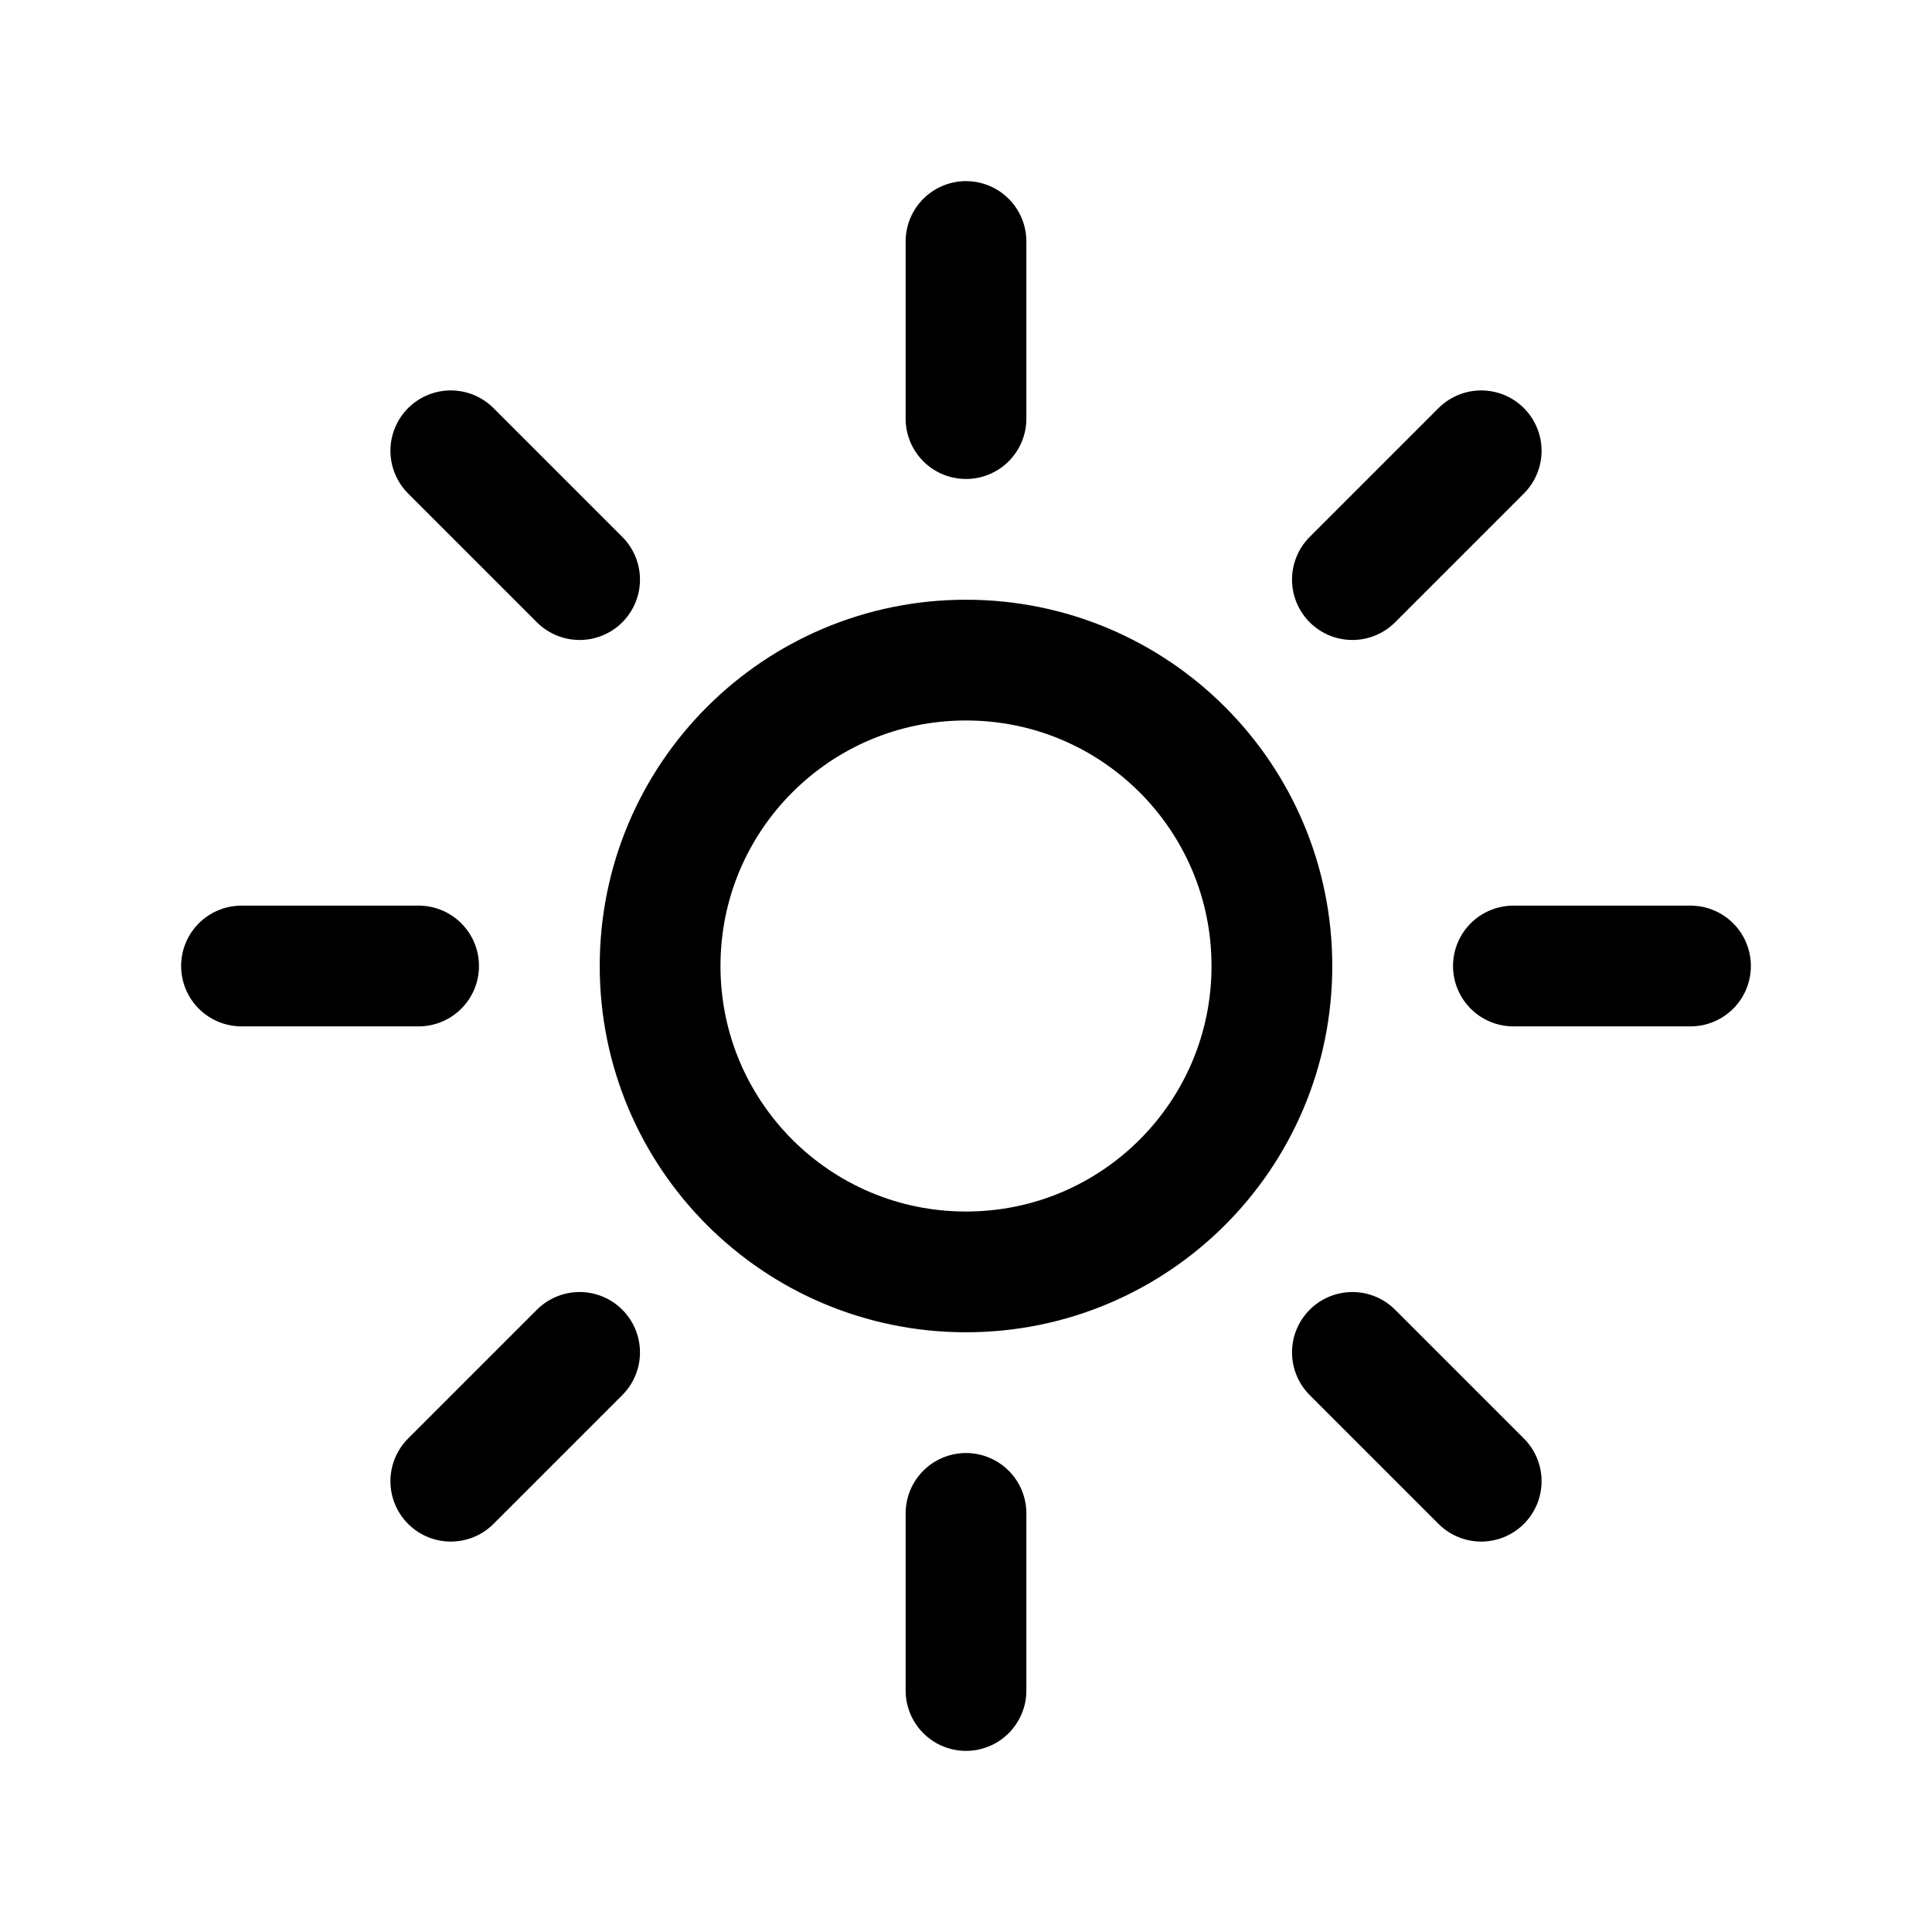
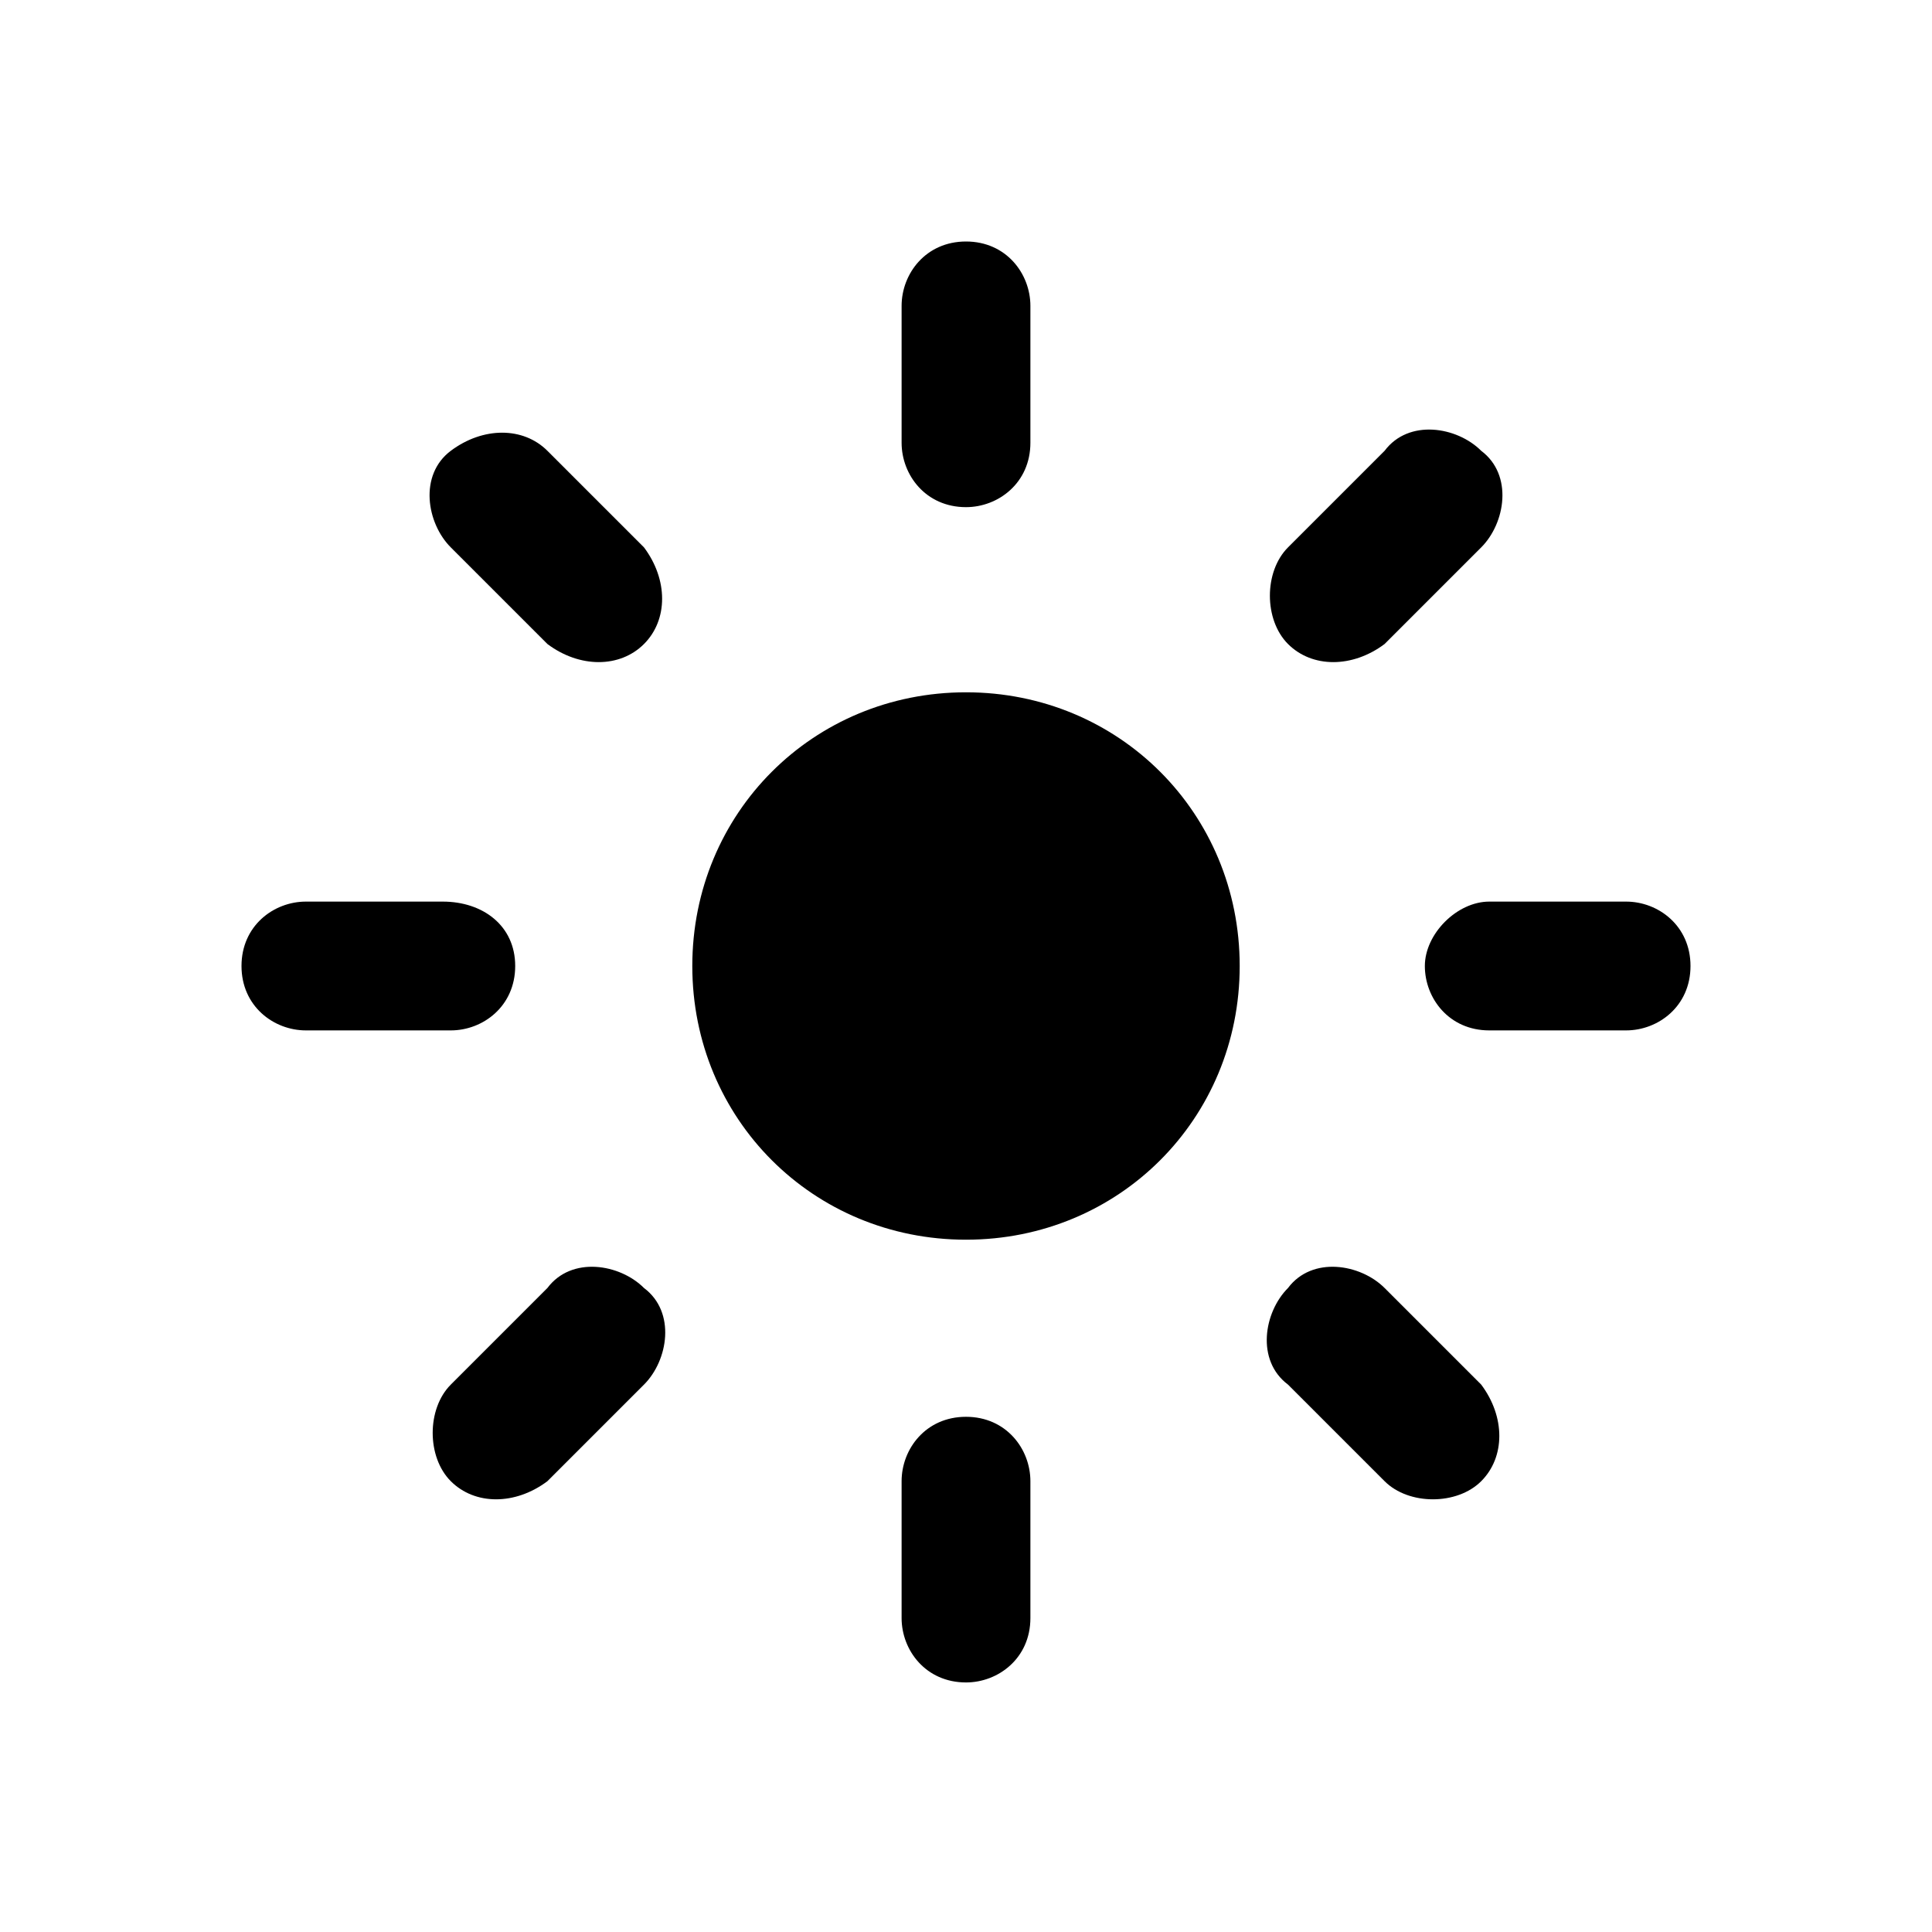
- <svg xmlns="http://www.w3.org/2000/svg" viewBox="0 0 24 24" fill="none" stroke="currentColor" stroke-linecap="round" stroke-linejoin="round" stroke-width="1.5">
-   <path d="m12 3v2.2m6.4.4-1.6 1.6m4.2 4.8h-2.2m-.4 6.4-1.6-1.6m-4.8 2v2.2m-4.8-4.2-1.6 1.6m-.4-6.4h-2.2m4.2-4.8-1.6-1.6m10.2 6.4c0 2.1-1.7 3.8-3.8 3.8s-3.8-1.7-3.8-3.8 1.7-3.8 3.8-3.8 3.8 1.7 3.8 3.8z" />
+ <svg xmlns="http://www.w3.org/2000/svg" viewBox="0 0 24 24">
+   <path d="m12 3c.5 0 .8.4.8.8v1.7c0 .5-.4.8-.8.8-.5 0-.8-.4-.8-.8v-1.7c0-.4.3-.8.8-.8zm0 14.6c.5 0 .8.4.8.8v1.7c0 .5-.4.8-.8.8-.5 0-.8-.4-.8-.8v-1.7c0-.4.3-.8.8-.8zm0-9c-1.9 0-3.4 1.5-3.4 3.4s1.5 3.4 3.4 3.4 3.4-1.5 3.4-3.4-1.5-3.4-3.4-3.4zm6.4-1.8c.3-.3.4-.9 0-1.2-.3-.3-.9-.4-1.2 0l-1.2 1.2c-.3.3-.3.9 0 1.2s.8.3 1.2 0zm-10.4 10.4c.3-.3.4-.9 0-1.2-.3-.3-.9-.4-1.2 0l-1.2 1.2c-.3.3-.3.9 0 1.2s.8.3 1.2 0c0 0 1.2-1.2 1.2-1.2zm13-5.2c0 .5-.4.8-.8.8h-1.7c-.5 0-.8-.4-.8-.8s.4-.8.8-.8h1.7c.4 0 .8.3.8.8zm-14.6 0c0 .5-.4.8-.8.8h-1.8c-.4 0-.8-.3-.8-.8s.4-.8.8-.8h1.7c.5 0 .9.3.9.8zm10.8 6.4c.3.3.9.3 1.2 0s.3-.8 0-1.2l-1.2-1.2c-.3-.3-.9-.4-1.2 0-.3.3-.4.9 0 1.2zm-10.4-10.4c.4.3.9.3 1.2 0s.3-.8 0-1.2l-1.2-1.2c-.3-.3-.8-.3-1.2 0s-.3.9 0 1.2z" />
</svg>
